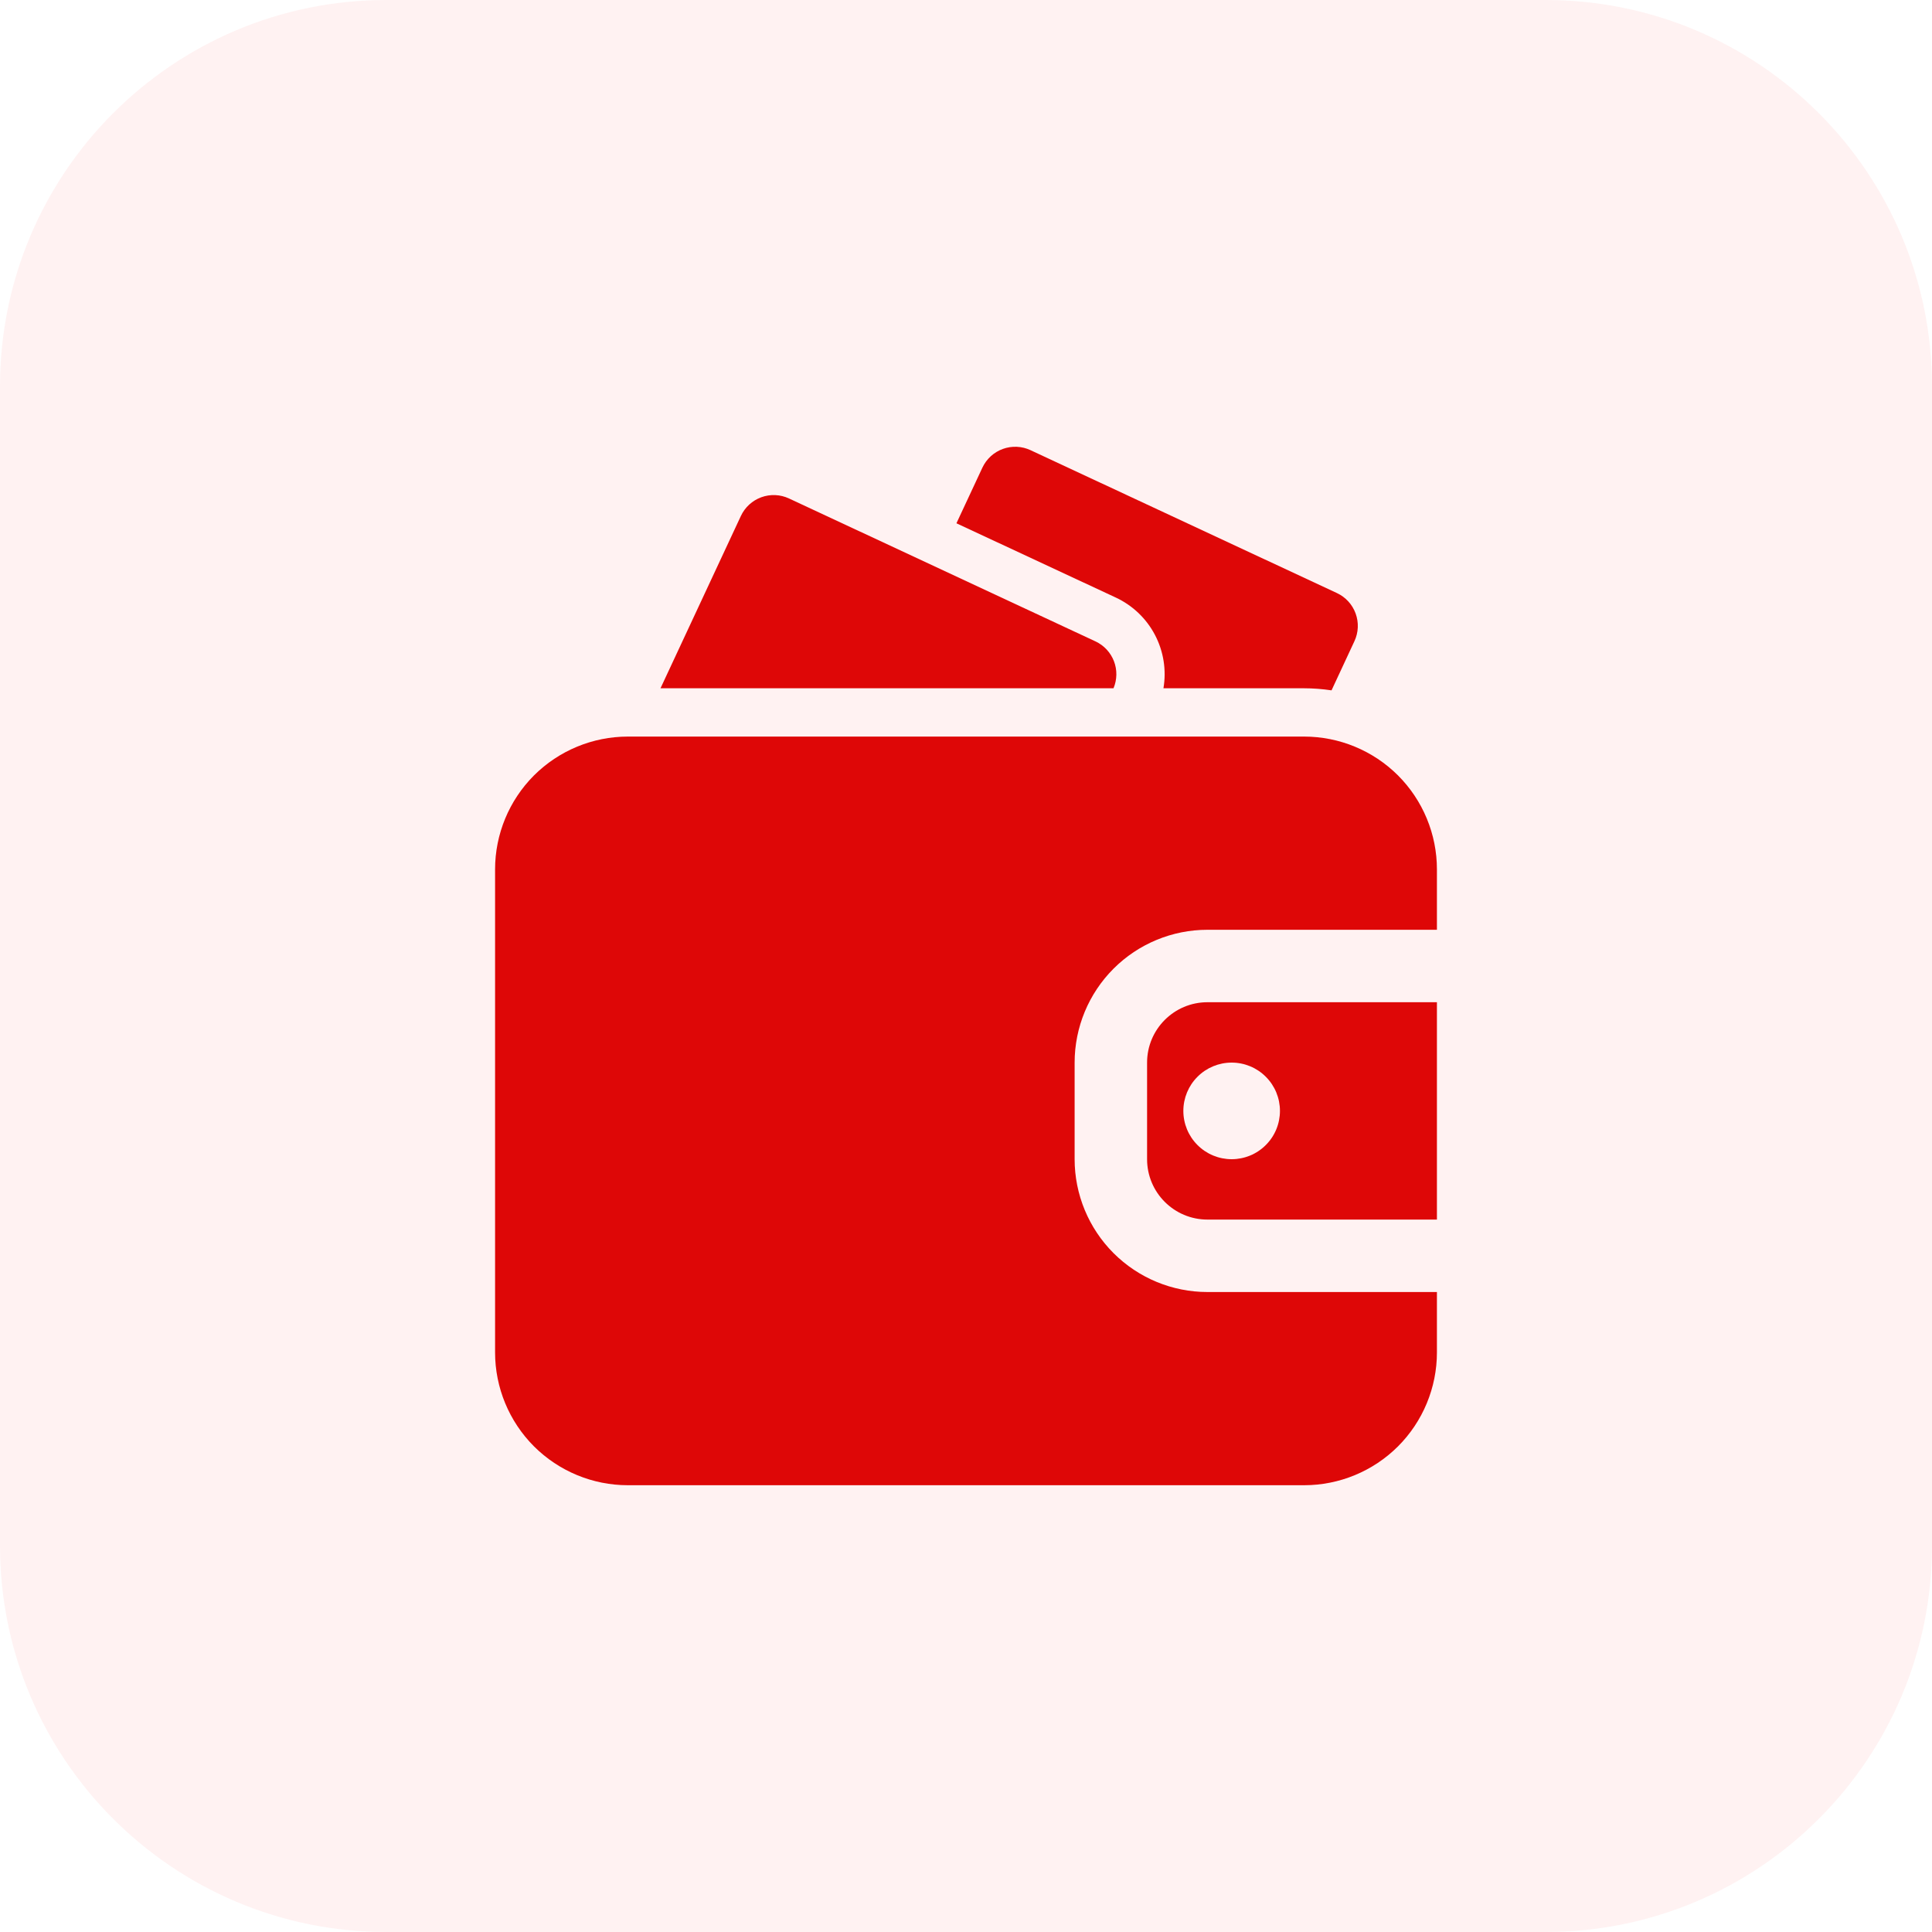
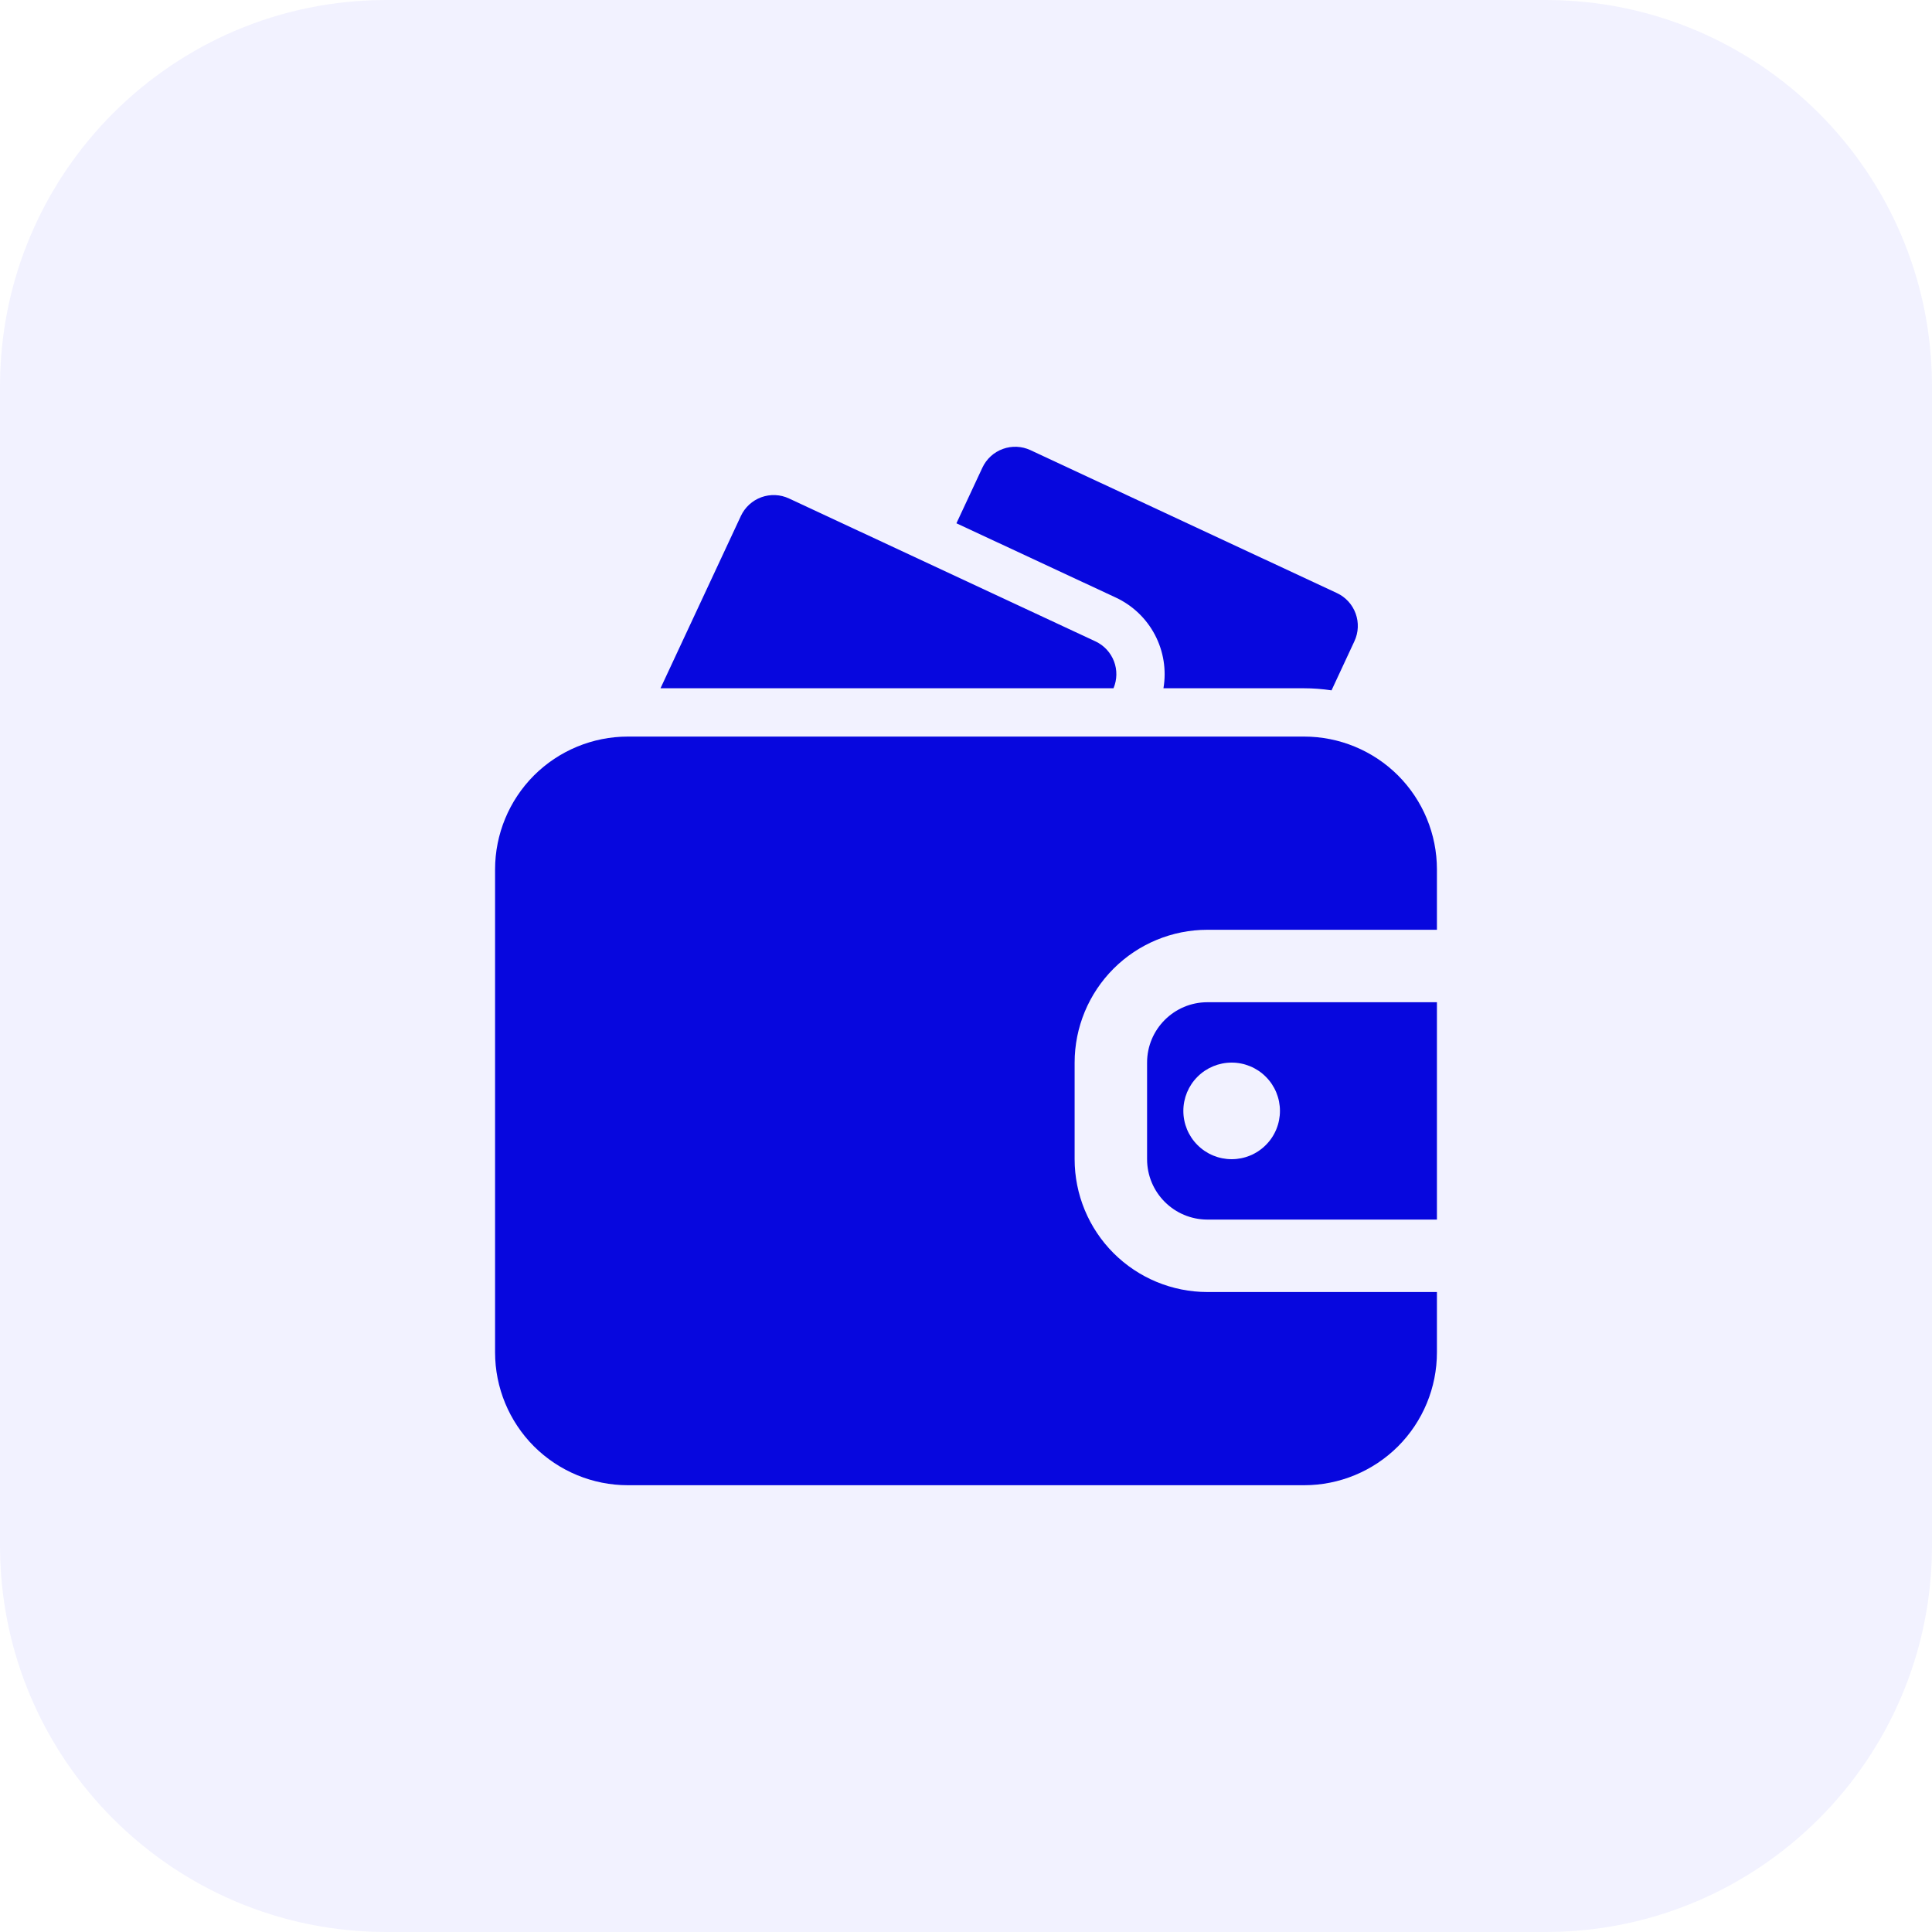
<svg xmlns="http://www.w3.org/2000/svg" width="40" height="40" viewBox="0 0 40 40" fill="none">
-   <rect width="40" height="40" rx="8" fill="#FFF2F2" />
-   <path fill-rule="evenodd" clip-rule="evenodd" d="M29.75 26.75H24.999C24.27 26.75 23.57 26.46 23.055 25.945C22.539 25.429 22.249 24.729 22.249 24V22C22.249 21.271 22.539 20.571 23.055 20.055C23.57 19.54 24.27 19.25 24.999 19.25H29.75V18C29.75 17.271 29.46 16.571 28.945 16.055C28.429 15.54 27.729 15.25 27 15.25H13C12.271 15.25 11.571 15.54 11.055 16.055C10.54 16.571 10.25 17.271 10.25 18V28C10.25 28.729 10.54 29.429 11.055 29.945C11.571 30.46 12.271 30.75 13 30.75H27C27.729 30.75 28.429 30.46 28.945 29.945C29.46 29.429 29.75 28.729 29.75 28V26.75ZM29.75 20.75V25.25H24.999C24.309 25.25 23.749 24.69 23.749 24V22C23.749 21.31 24.309 20.75 24.999 20.75H29.75ZM25.5 22C25.765 22 26.02 22.105 26.207 22.293C26.395 22.48 26.5 22.735 26.5 23C26.5 23.265 26.395 23.52 26.207 23.707C26.02 23.895 25.765 24 25.5 24C25.235 24 24.98 23.895 24.793 23.707C24.605 23.52 24.5 23.265 24.5 23C24.5 22.735 24.605 22.48 24.793 22.293C24.98 22.105 25.235 22 25.5 22ZM24.088 14.25H27C27.191 14.25 27.381 14.265 27.568 14.293L28.042 13.275C28.126 13.095 28.135 12.889 28.067 12.702C27.999 12.515 27.86 12.363 27.68 12.279L21.335 9.32C21.155 9.236 20.949 9.227 20.762 9.295C20.575 9.363 20.423 9.503 20.339 9.683L19.802 10.834L23.102 12.372C23.449 12.534 23.734 12.805 23.912 13.145C24.09 13.484 24.152 13.872 24.088 14.25ZM13.675 14.25H23.054C23.129 14.071 23.133 13.87 23.063 13.689C22.993 13.508 22.856 13.361 22.68 13.279L16.335 10.32C16.155 10.236 15.949 10.227 15.762 10.295C15.575 10.363 15.423 10.503 15.339 10.683L13.675 14.25Z" fill="#DE0707" />
+   <rect width="40" height="40" rx="8" fill="#F2F2FF" />
+   <path fill-rule="evenodd" clip-rule="evenodd" d="M29.75 26.75H24.999C24.27 26.75 23.57 26.46 23.055 25.945C22.539 25.429 22.249 24.729 22.249 24V22C22.249 21.271 22.539 20.571 23.055 20.055C23.57 19.54 24.27 19.25 24.999 19.25H29.75V18C29.75 17.271 29.46 16.571 28.945 16.055C28.429 15.54 27.729 15.25 27 15.25H13C12.271 15.25 11.571 15.54 11.055 16.055C10.54 16.571 10.25 17.271 10.25 18V28C10.25 28.729 10.54 29.429 11.055 29.945C11.571 30.46 12.271 30.75 13 30.75H27C27.729 30.75 28.429 30.46 28.945 29.945C29.46 29.429 29.75 28.729 29.75 28V26.75ZM29.75 20.75V25.25H24.999C24.309 25.25 23.749 24.69 23.749 24V22C23.749 21.31 24.309 20.75 24.999 20.75H29.75ZM25.5 22C25.765 22 26.02 22.105 26.207 22.293C26.395 22.48 26.5 22.735 26.5 23C26.5 23.265 26.395 23.52 26.207 23.707C26.02 23.895 25.765 24 25.5 24C25.235 24 24.98 23.895 24.793 23.707C24.605 23.52 24.5 23.265 24.5 23C24.5 22.735 24.605 22.48 24.793 22.293C24.98 22.105 25.235 22 25.5 22ZM24.088 14.25H27C27.191 14.25 27.381 14.265 27.568 14.293L28.042 13.275C28.126 13.095 28.135 12.889 28.067 12.702C27.999 12.515 27.86 12.363 27.68 12.279L21.335 9.32C21.155 9.236 20.949 9.227 20.762 9.295C20.575 9.363 20.423 9.503 20.339 9.683L19.802 10.834L23.102 12.372C23.449 12.534 23.734 12.805 23.912 13.145C24.09 13.484 24.152 13.872 24.088 14.25ZM13.675 14.25H23.054C23.129 14.071 23.133 13.87 23.063 13.689C22.993 13.508 22.856 13.361 22.68 13.279L16.335 10.32C16.155 10.236 15.949 10.227 15.762 10.295C15.575 10.363 15.423 10.503 15.339 10.683L13.675 14.25Z" fill="#0707DE" />
</svg>
